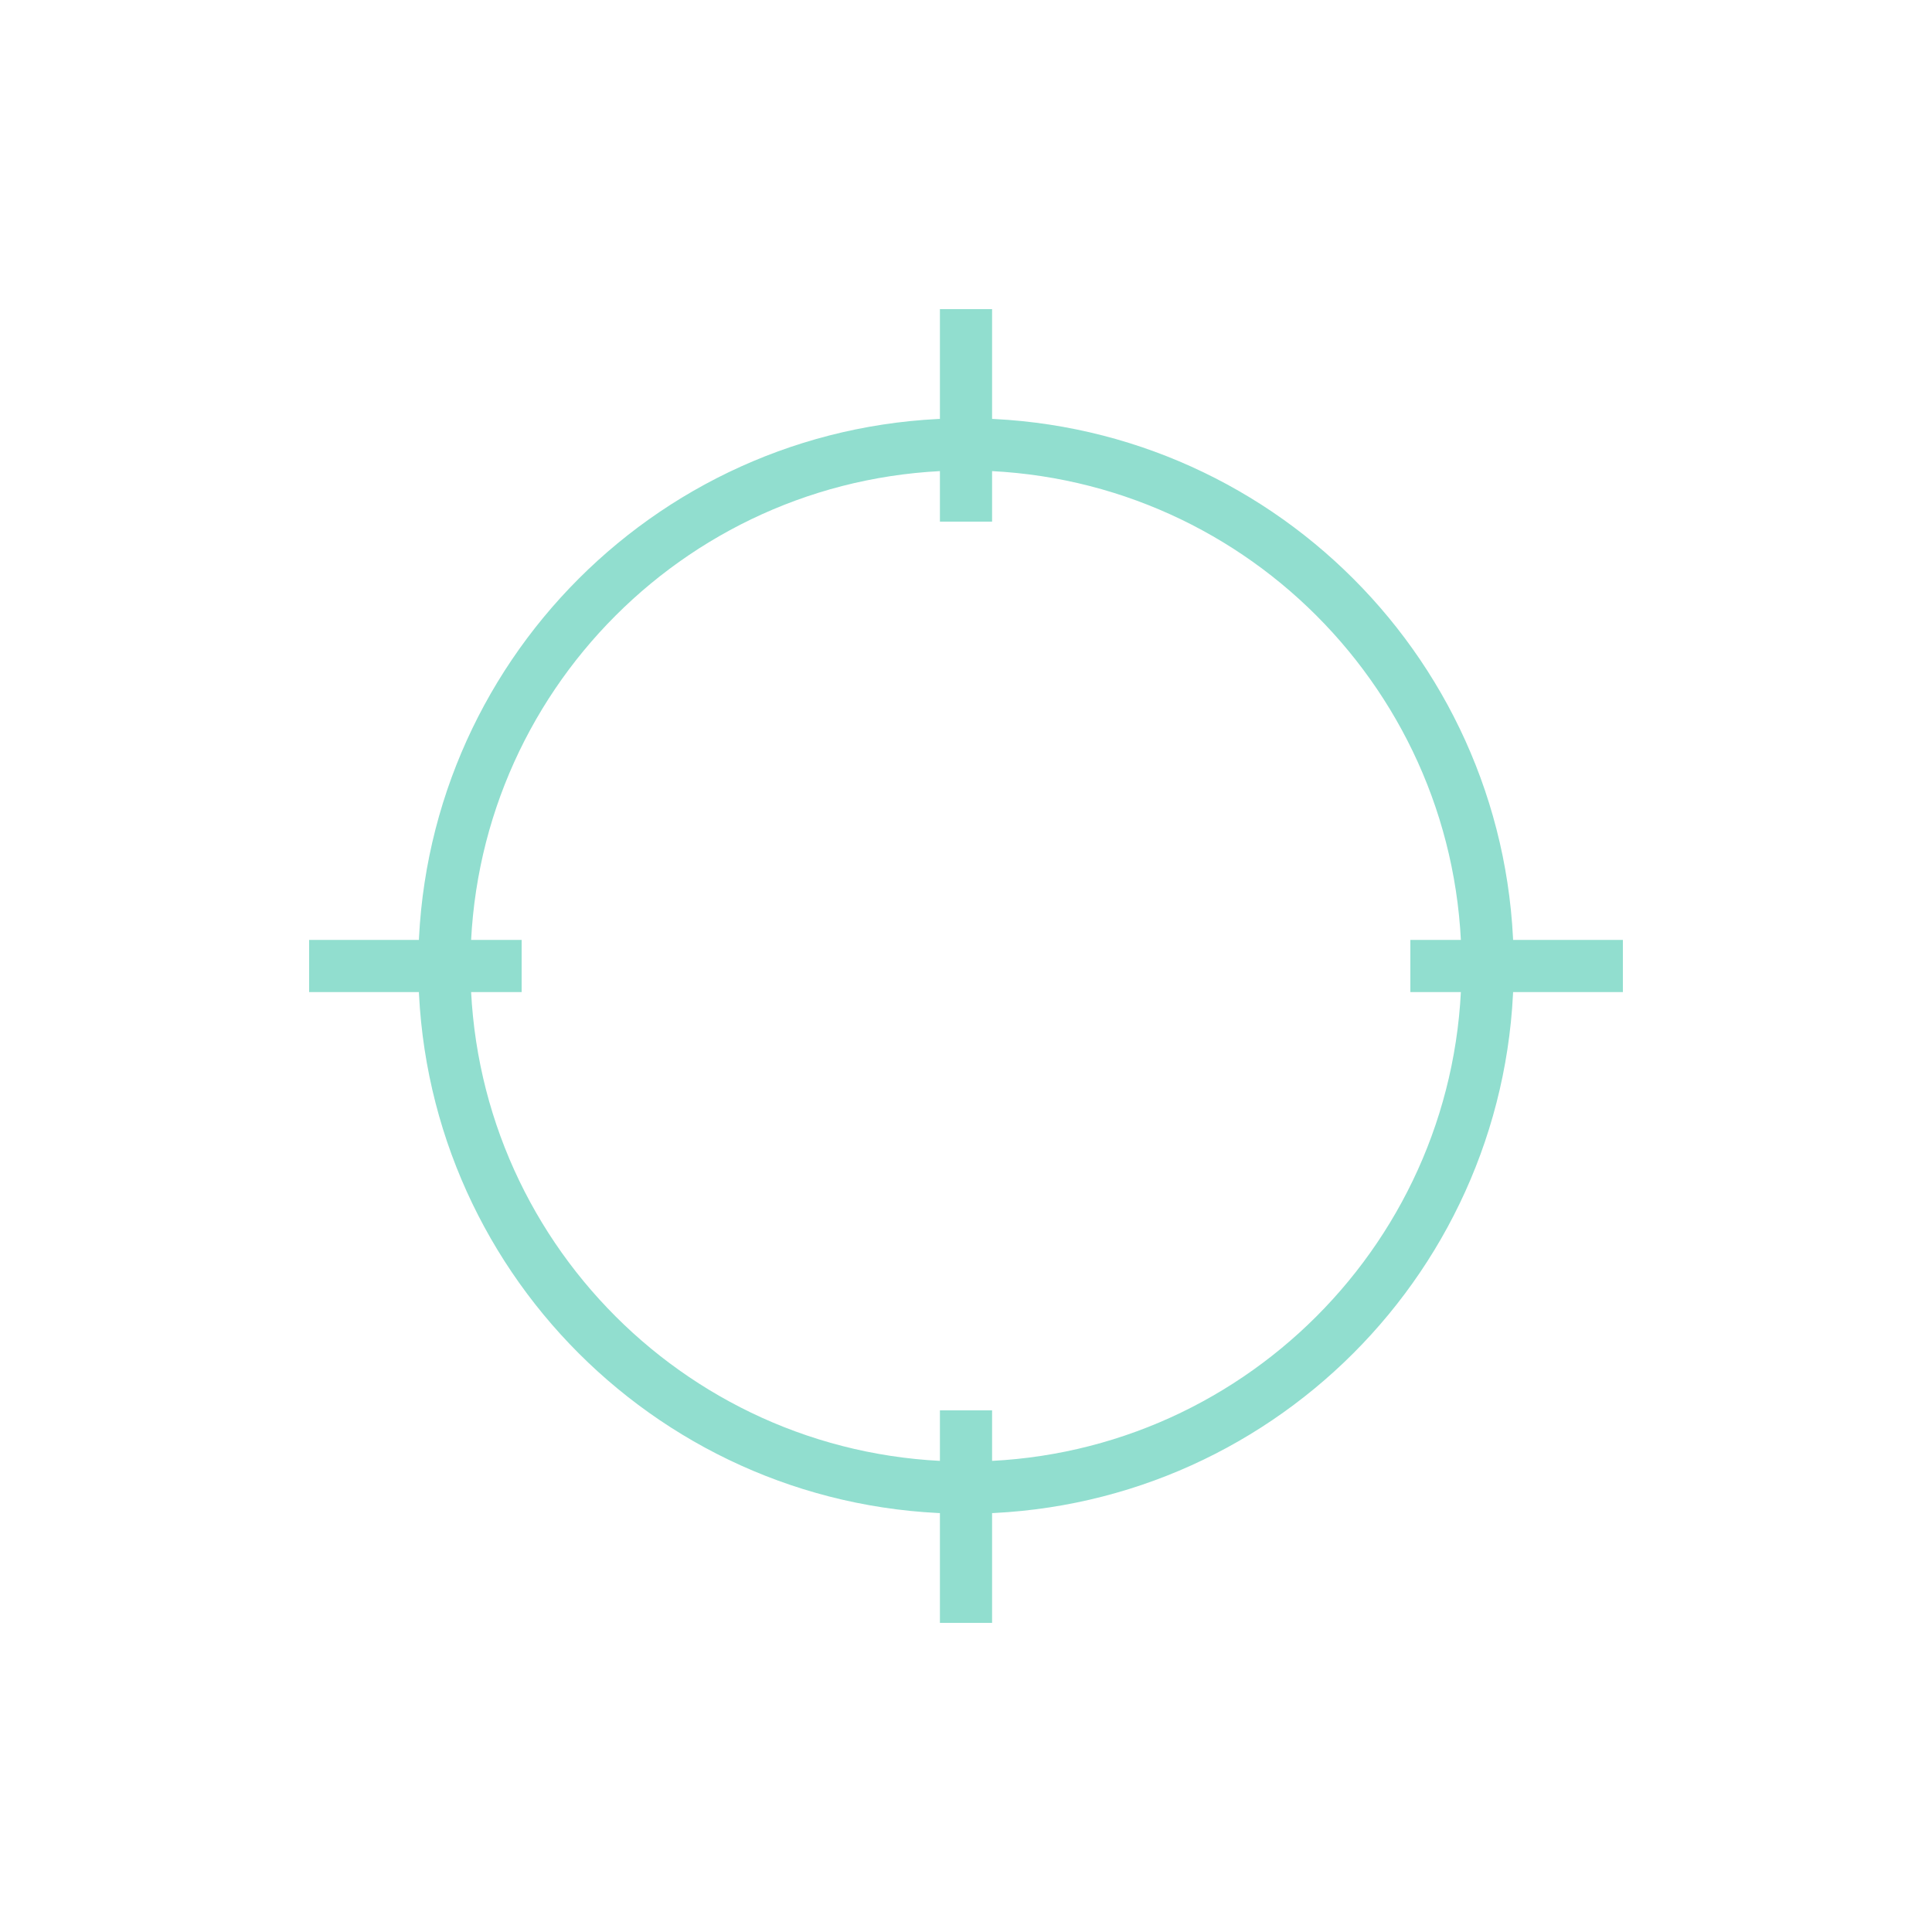
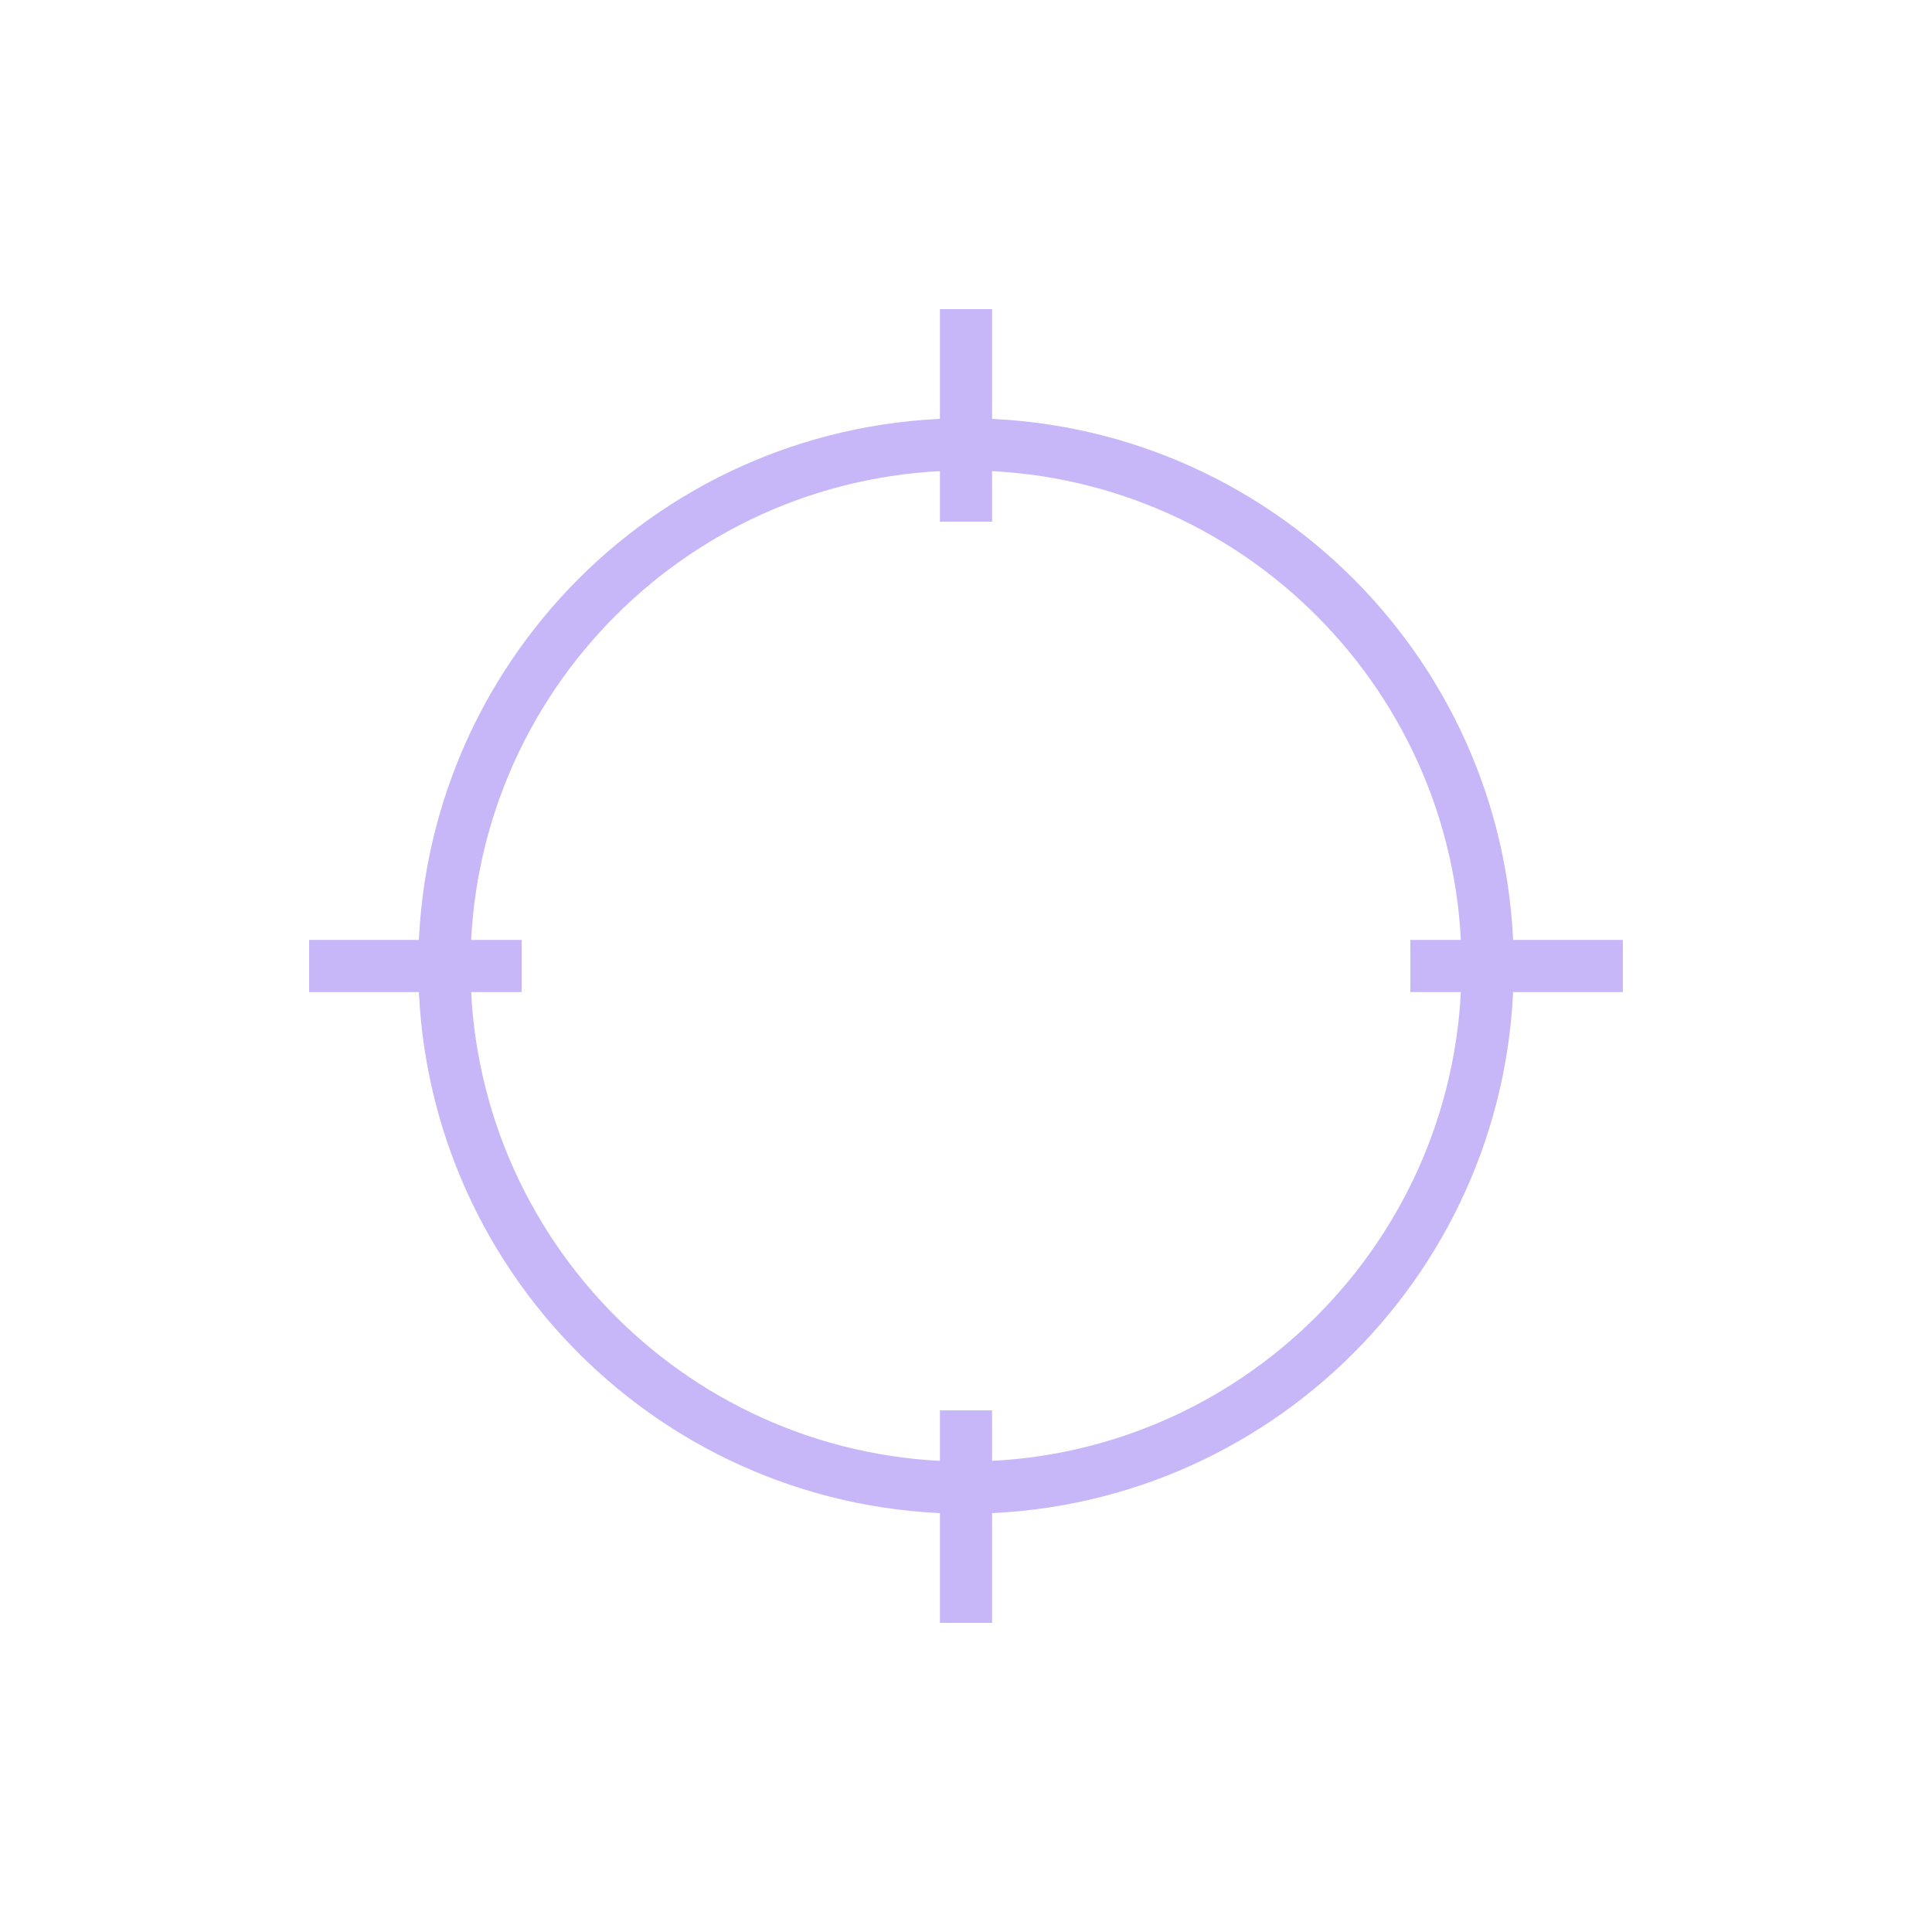
<svg xmlns="http://www.w3.org/2000/svg" viewBox="0 0 1000 1000" width="1000" height="1000">
-   <g fill="none" stroke="#91decf" stroke-width="27">
+   <g fill="none" stroke="#c7b6f8" stroke-width="27">
    <circle cx="500" cy="500" r="270" />
    <path d="M500 160v110m0 460v110M160 500h110m460 0h110" />
  </g>
</svg>
